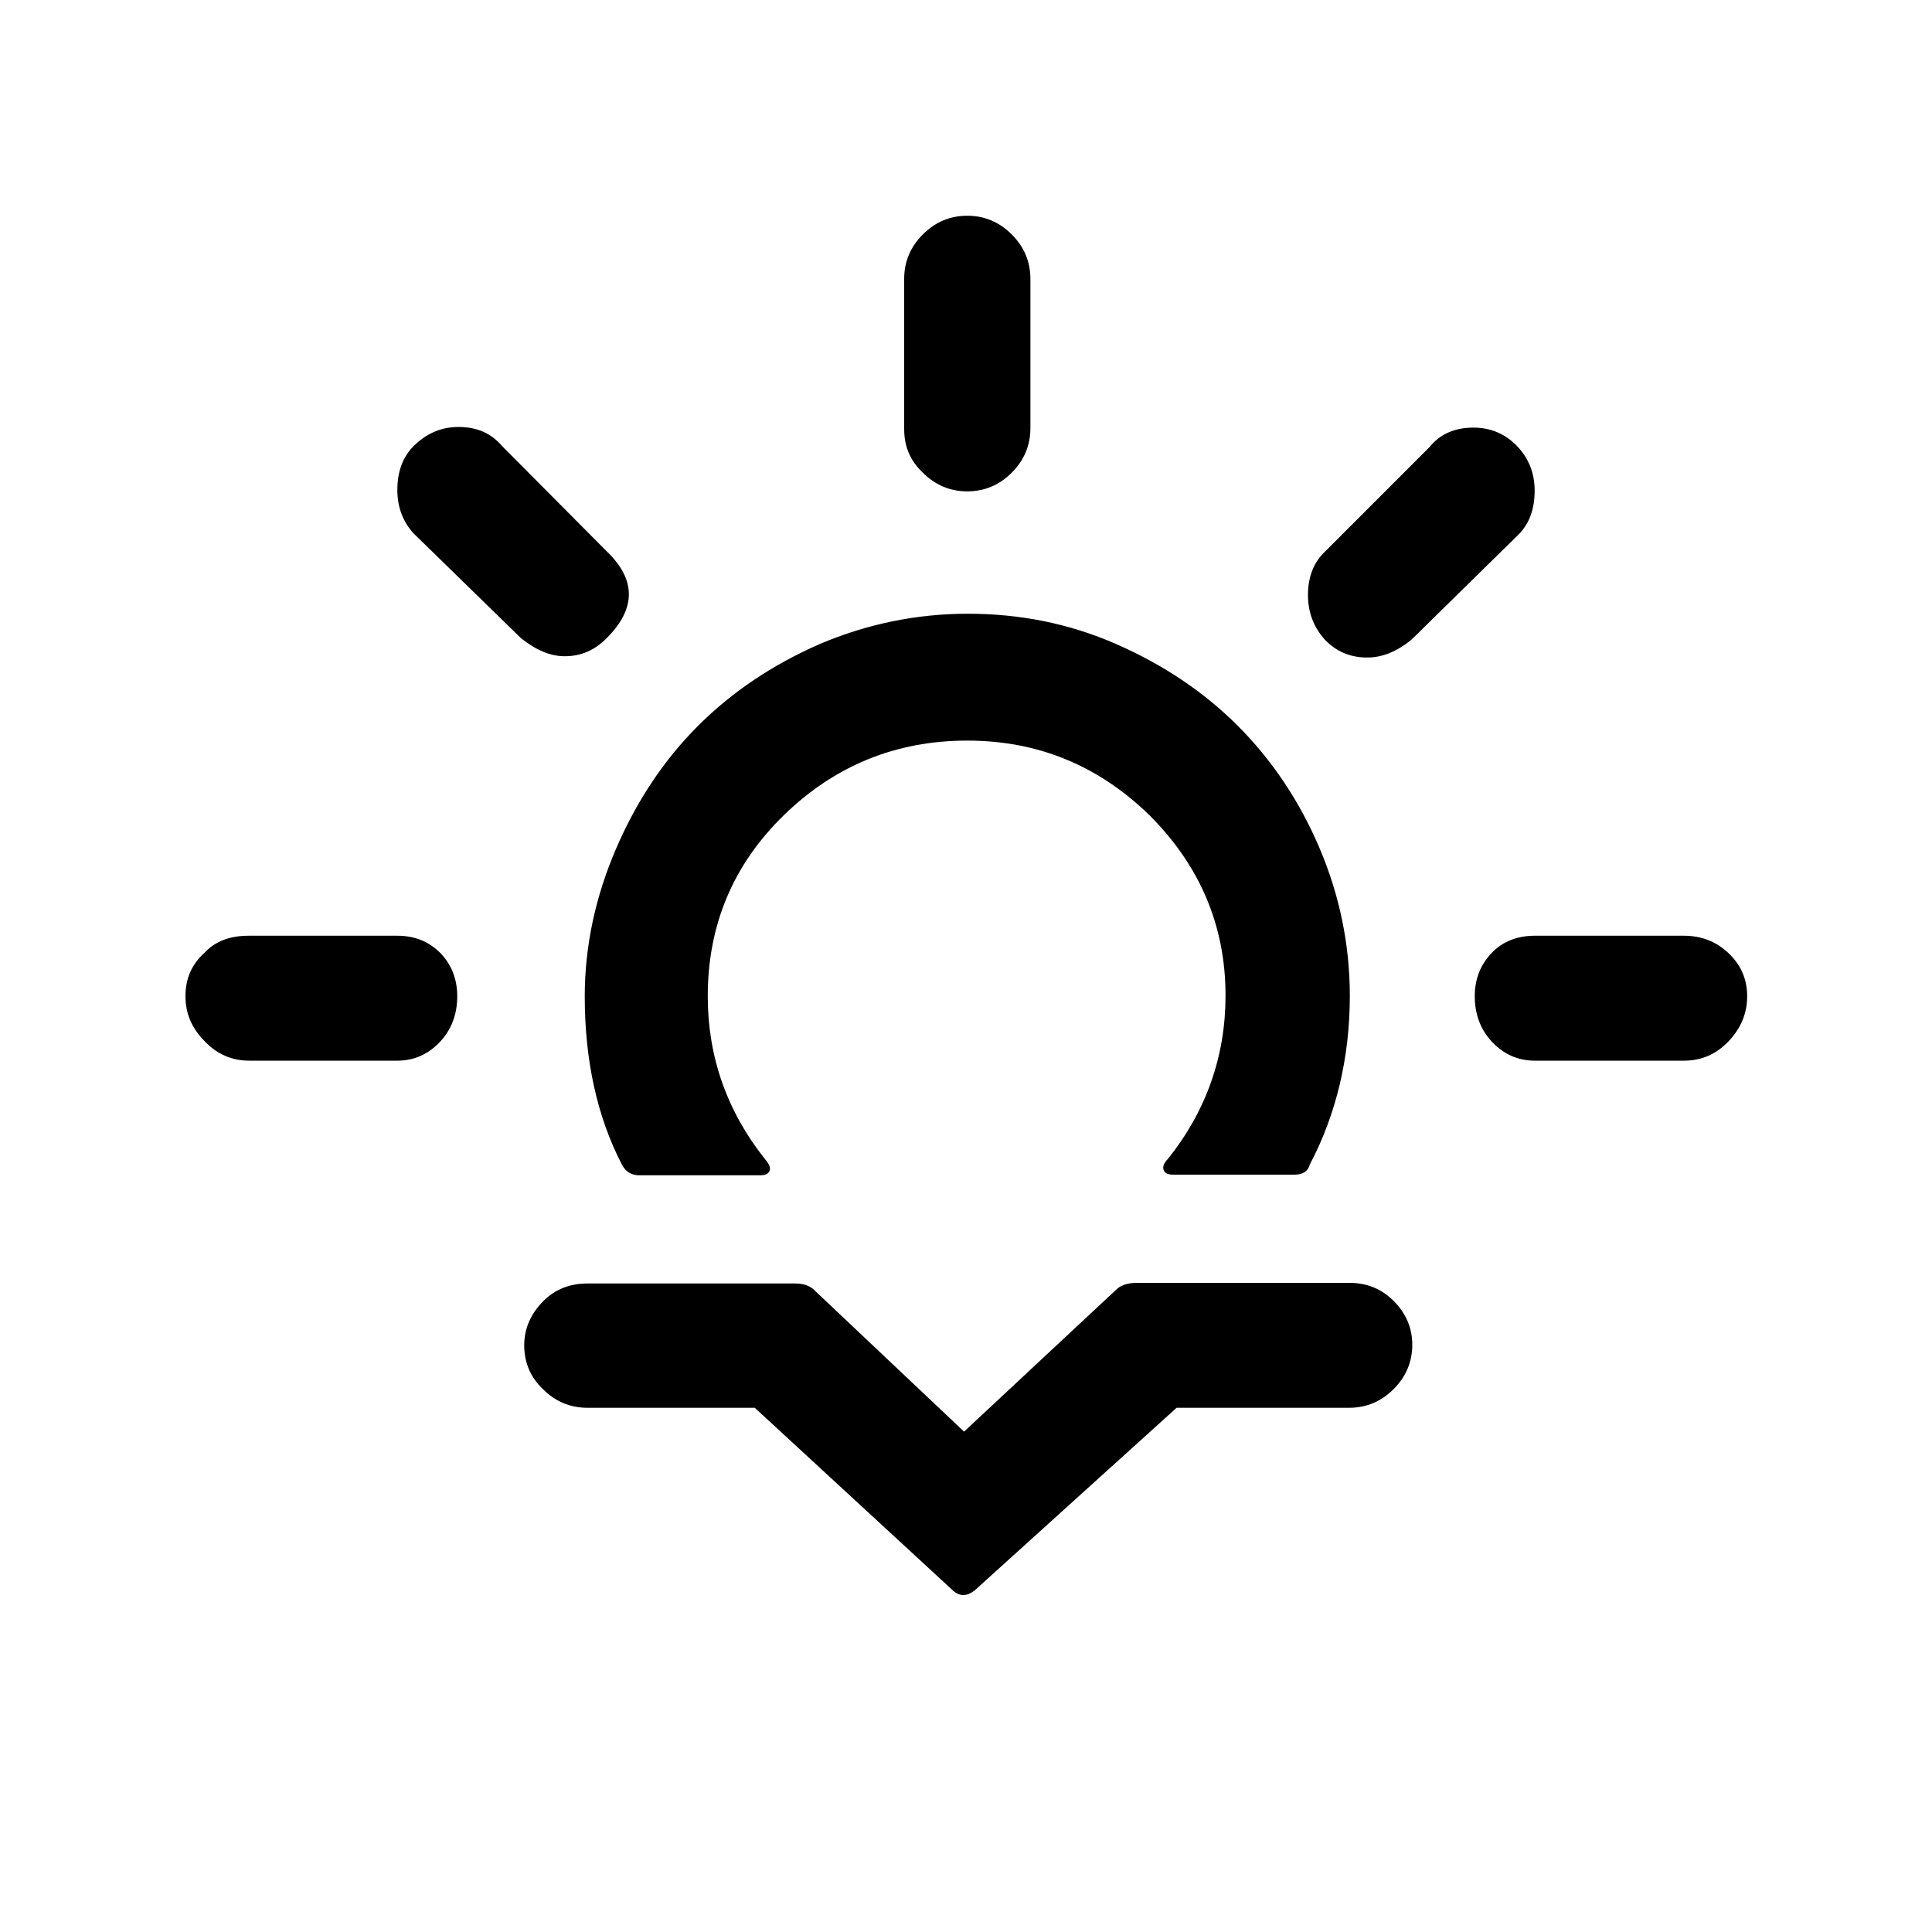
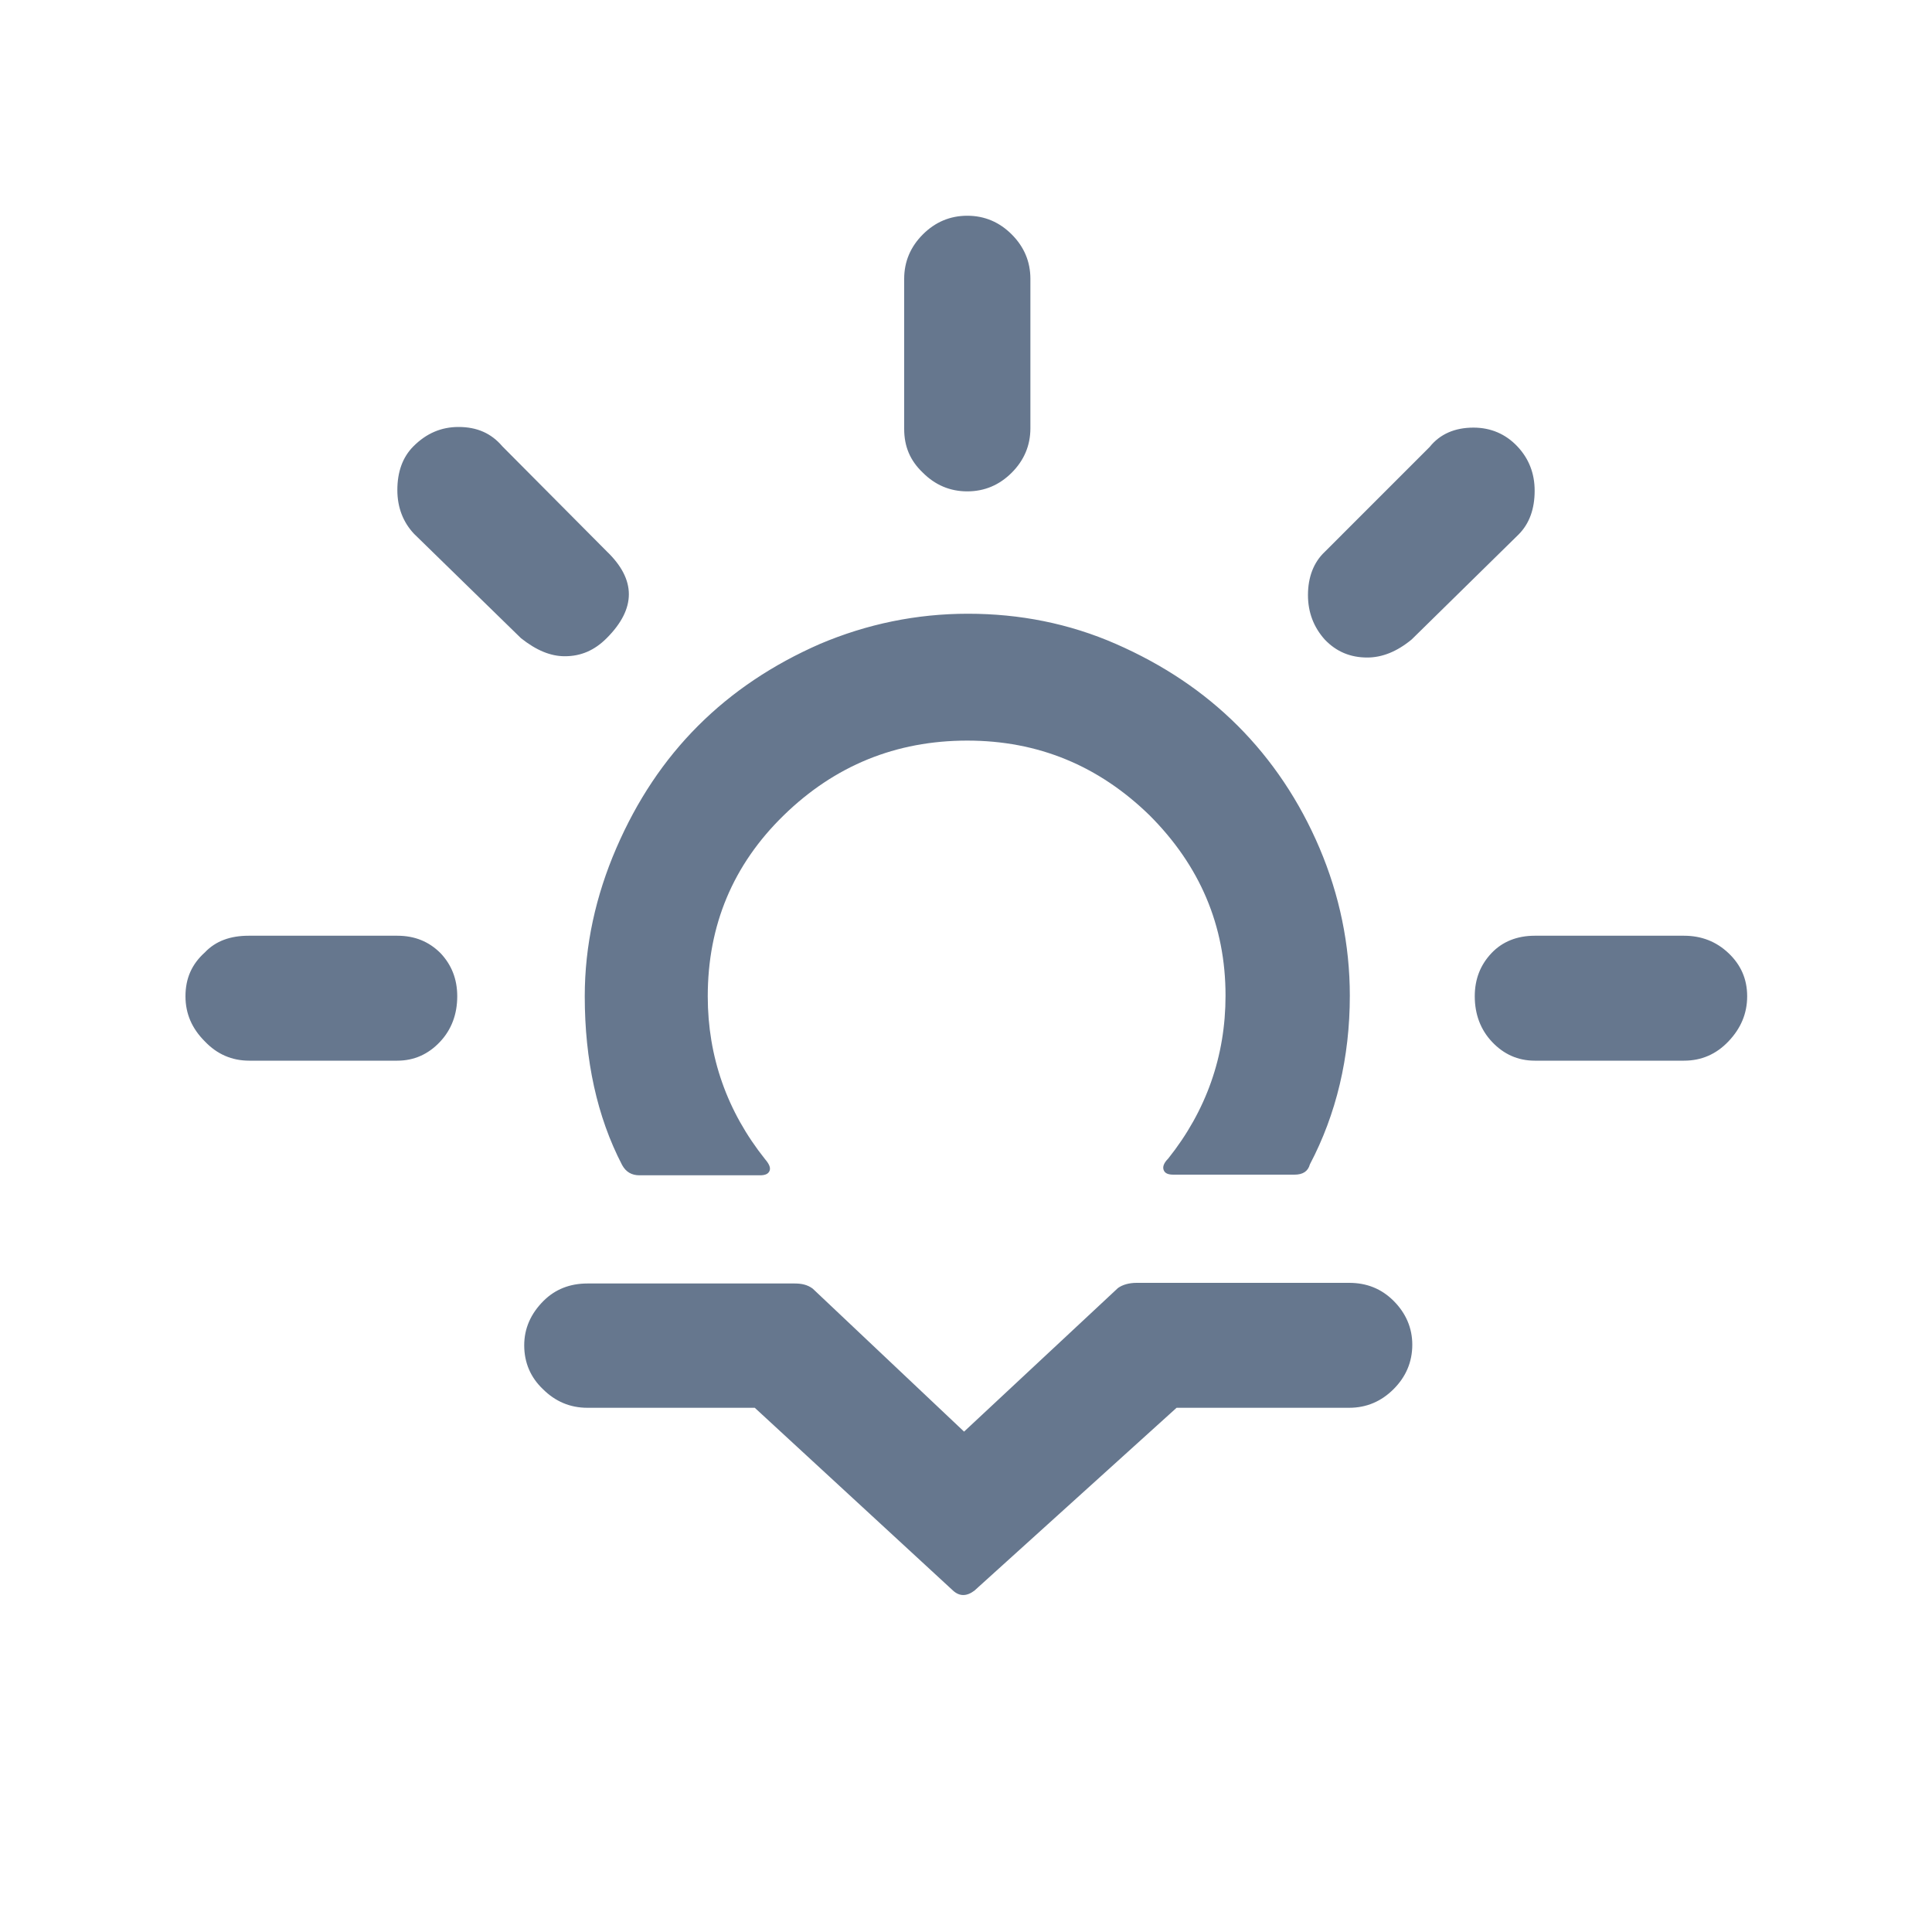
<svg xmlns="http://www.w3.org/2000/svg" version="1.1" id="Layer_1" x="0px" y="0px" viewBox="0 0 30 30" style="enable-background:new 0 0 30 30;" xml:space="preserve">
-   <path d="M2.88,15.47c0-0.28,0.1-0.5,0.3-0.68c0.17-0.18,0.4-0.26,0.68-0.26h2.31c0.27,0,0.49,0.09,0.67,0.27  c0.17,0.18,0.26,0.4,0.26,0.67c0,0.28-0.09,0.52-0.27,0.71c-0.18,0.19-0.4,0.29-0.66,0.29H3.87c-0.27,0-0.5-0.1-0.69-0.3  C2.98,15.97,2.88,15.74,2.88,15.47z M6.17,7.61c0-0.28,0.08-0.51,0.25-0.68c0.2-0.2,0.43-0.3,0.7-0.3c0.29,0,0.51,0.1,0.68,0.3  l1.62,1.63c0.46,0.44,0.46,0.89,0,1.35c-0.19,0.19-0.4,0.28-0.65,0.28c-0.22,0-0.44-0.09-0.68-0.28L6.43,8.29  C6.26,8.11,6.17,7.88,6.17,7.61z M8.14,20.89c0-0.26,0.1-0.49,0.3-0.69c0.18-0.18,0.41-0.27,0.68-0.27h3.22  c0.11,0,0.2,0.02,0.28,0.08l2.35,2.22L17.36,20c0.07-0.05,0.17-0.08,0.29-0.08h3.3c0.27,0,0.5,0.09,0.69,0.28  c0.19,0.19,0.29,0.42,0.29,0.68c0,0.27-0.1,0.5-0.29,0.69c-0.19,0.19-0.42,0.29-0.69,0.29h-2.68l-3.14,2.84  c-0.12,0.09-0.23,0.09-0.33,0l-3.08-2.84h-2.6c-0.27,0-0.5-0.1-0.69-0.29C8.24,21.39,8.14,21.16,8.14,20.89z M9.08,15.47  c0,0.99,0.19,1.87,0.58,2.62c0.06,0.11,0.15,0.16,0.27,0.16h1.87c0.08,0,0.13-0.02,0.15-0.07c0.02-0.05-0.01-0.11-0.07-0.18  c-0.59-0.74-0.89-1.59-0.89-2.53c0-1.1,0.39-2.04,1.18-2.81c0.79-0.77,1.74-1.16,2.85-1.16c1.1,0,2.04,0.39,2.83,1.16  c0.78,0.78,1.18,1.71,1.18,2.8c0,0.94-0.3,1.79-0.89,2.53c-0.07,0.07-0.09,0.13-0.07,0.18c0.02,0.05,0.07,0.07,0.15,0.07h1.88  c0.13,0,0.21-0.05,0.24-0.16c0.41-0.78,0.62-1.66,0.62-2.62c0-0.79-0.16-1.56-0.47-2.29s-0.74-1.37-1.27-1.9s-1.16-0.95-1.89-1.27  c-0.73-0.32-1.5-0.47-2.3-0.47c-0.8,0-1.57,0.16-2.3,0.47c-0.73,0.32-1.36,0.74-1.89,1.27s-0.95,1.16-1.27,1.9  S9.08,14.68,9.08,15.47z M14.04,6.66V4.33c0-0.27,0.1-0.5,0.29-0.69s0.42-0.29,0.69-0.29c0.27,0,0.5,0.1,0.69,0.29  s0.29,0.42,0.29,0.69v2.32c0,0.27-0.1,0.5-0.29,0.69c-0.19,0.19-0.42,0.29-0.69,0.29c-0.27,0-0.5-0.1-0.69-0.29  C14.13,7.15,14.04,6.93,14.04,6.66z M20.31,9.24c0-0.28,0.09-0.51,0.26-0.67l1.63-1.63c0.16-0.2,0.39-0.3,0.68-0.3  c0.27,0,0.5,0.1,0.68,0.29c0.18,0.19,0.27,0.42,0.27,0.69c0,0.28-0.08,0.51-0.25,0.68l-1.66,1.63c-0.23,0.19-0.46,0.28-0.69,0.28  c-0.26,0-0.48-0.09-0.66-0.28C20.4,9.74,20.31,9.51,20.31,9.24z M22.9,15.47c0-0.27,0.09-0.49,0.26-0.67  c0.17-0.18,0.4-0.27,0.67-0.27h2.32c0.27,0,0.5,0.09,0.69,0.27c0.19,0.18,0.29,0.4,0.29,0.67c0,0.27-0.1,0.5-0.29,0.7  c-0.19,0.2-0.42,0.3-0.69,0.3h-2.32c-0.26,0-0.48-0.1-0.66-0.29C22.99,15.99,22.9,15.75,22.9,15.47z" />
+   <path fill="#66778e" d="M2.88,15.47c0-0.28,0.1-0.5,0.3-0.68c0.17-0.18,0.4-0.26,0.68-0.26h2.31c0.27,0,0.49,0.09,0.67,0.27  c0.17,0.18,0.26,0.4,0.26,0.67c0,0.28-0.09,0.52-0.27,0.71c-0.18,0.19-0.4,0.29-0.66,0.29H3.87c-0.27,0-0.5-0.1-0.69-0.3  C2.98,15.97,2.88,15.74,2.88,15.47z M6.17,7.61c0-0.28,0.08-0.51,0.25-0.68c0.2-0.2,0.43-0.3,0.7-0.3c0.29,0,0.51,0.1,0.68,0.3  l1.62,1.63c0.46,0.44,0.46,0.89,0,1.35c-0.19,0.19-0.4,0.28-0.65,0.28c-0.22,0-0.44-0.09-0.68-0.28L6.43,8.29  C6.26,8.11,6.17,7.88,6.17,7.61z M8.14,20.89c0-0.26,0.1-0.49,0.3-0.69c0.18-0.18,0.41-0.27,0.68-0.27h3.22  c0.11,0,0.2,0.02,0.28,0.08l2.35,2.22L17.36,20c0.07-0.05,0.17-0.08,0.29-0.08h3.3c0.27,0,0.5,0.09,0.69,0.28  c0.19,0.19,0.29,0.42,0.29,0.68c0,0.27-0.1,0.5-0.29,0.69c-0.19,0.19-0.42,0.29-0.69,0.29h-2.68l-3.14,2.84  c-0.12,0.09-0.23,0.09-0.33,0l-3.08-2.84h-2.6c-0.27,0-0.5-0.1-0.69-0.29C8.24,21.39,8.14,21.16,8.14,20.89z M9.08,15.47  c0,0.99,0.19,1.87,0.58,2.62c0.06,0.11,0.15,0.16,0.27,0.16h1.87c0.08,0,0.13-0.02,0.15-0.07c0.02-0.05-0.01-0.11-0.07-0.18  c-0.59-0.74-0.89-1.59-0.89-2.53c0-1.1,0.39-2.04,1.18-2.81c0.79-0.77,1.74-1.16,2.85-1.16c1.1,0,2.04,0.39,2.83,1.16  c0.78,0.78,1.18,1.71,1.18,2.8c0,0.94-0.3,1.79-0.89,2.53c-0.07,0.07-0.09,0.13-0.07,0.18c0.02,0.05,0.07,0.07,0.15,0.07h1.88  c0.13,0,0.21-0.05,0.24-0.16c0.41-0.78,0.62-1.66,0.62-2.62c0-0.79-0.16-1.56-0.47-2.29s-0.74-1.37-1.27-1.9s-1.16-0.95-1.89-1.27  c-0.73-0.32-1.5-0.47-2.3-0.47c-0.8,0-1.57,0.16-2.3,0.47c-0.73,0.32-1.36,0.74-1.89,1.27s-0.95,1.16-1.27,1.9  S9.08,14.68,9.08,15.47z M14.04,6.66V4.33c0-0.27,0.1-0.5,0.29-0.69s0.42-0.29,0.69-0.29c0.27,0,0.5,0.1,0.69,0.29  s0.29,0.42,0.29,0.69v2.32c0,0.27-0.1,0.5-0.29,0.69c-0.19,0.19-0.42,0.29-0.69,0.29c-0.27,0-0.5-0.1-0.69-0.29  C14.13,7.15,14.04,6.93,14.04,6.66z M20.31,9.24c0-0.28,0.09-0.51,0.26-0.67l1.63-1.63c0.16-0.2,0.39-0.3,0.68-0.3  c0.27,0,0.5,0.1,0.68,0.29c0.18,0.19,0.27,0.42,0.27,0.69c0,0.28-0.08,0.51-0.25,0.68l-1.66,1.63c-0.23,0.19-0.46,0.28-0.69,0.28  c-0.26,0-0.48-0.09-0.66-0.28C20.4,9.74,20.31,9.51,20.31,9.24z M22.9,15.47c0-0.27,0.09-0.49,0.26-0.67  c0.17-0.18,0.4-0.27,0.67-0.27h2.32c0.27,0,0.5,0.09,0.69,0.27c0.19,0.18,0.29,0.4,0.29,0.67c0,0.27-0.1,0.5-0.29,0.7  c-0.19,0.2-0.42,0.3-0.69,0.3h-2.32c-0.26,0-0.48-0.1-0.66-0.29C22.99,15.99,22.9,15.75,22.9,15.47z" />
</svg>
